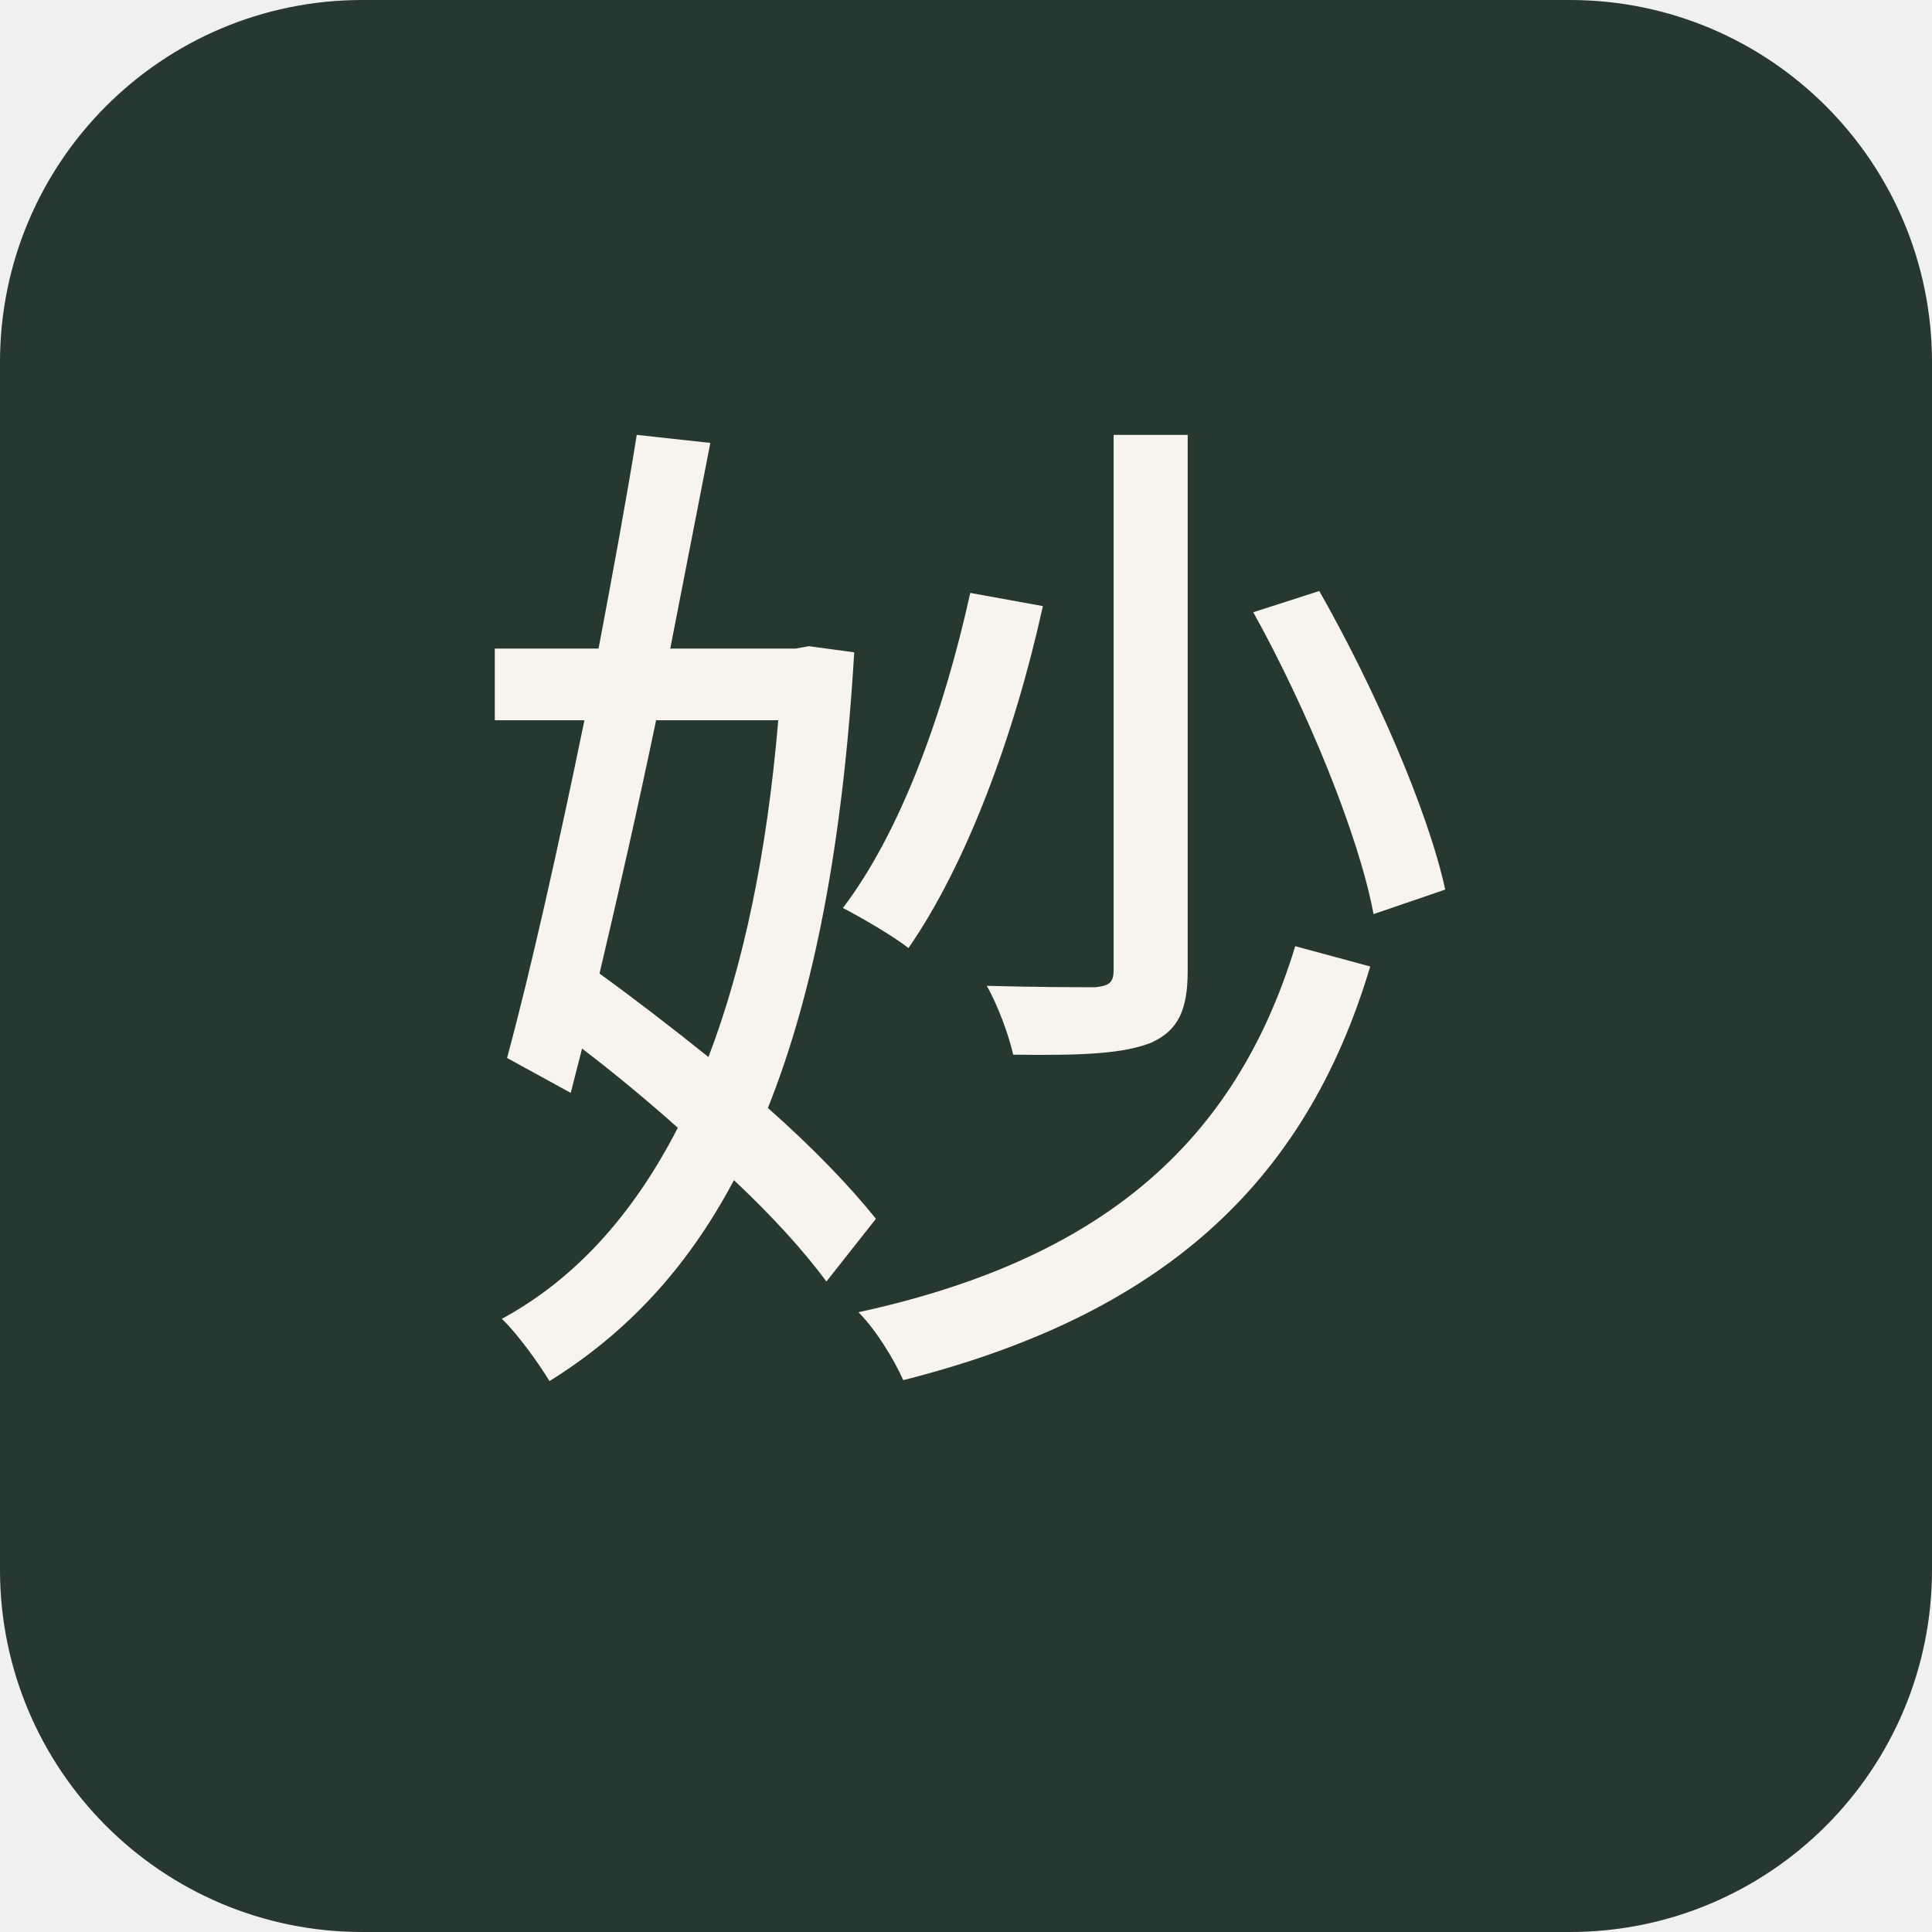
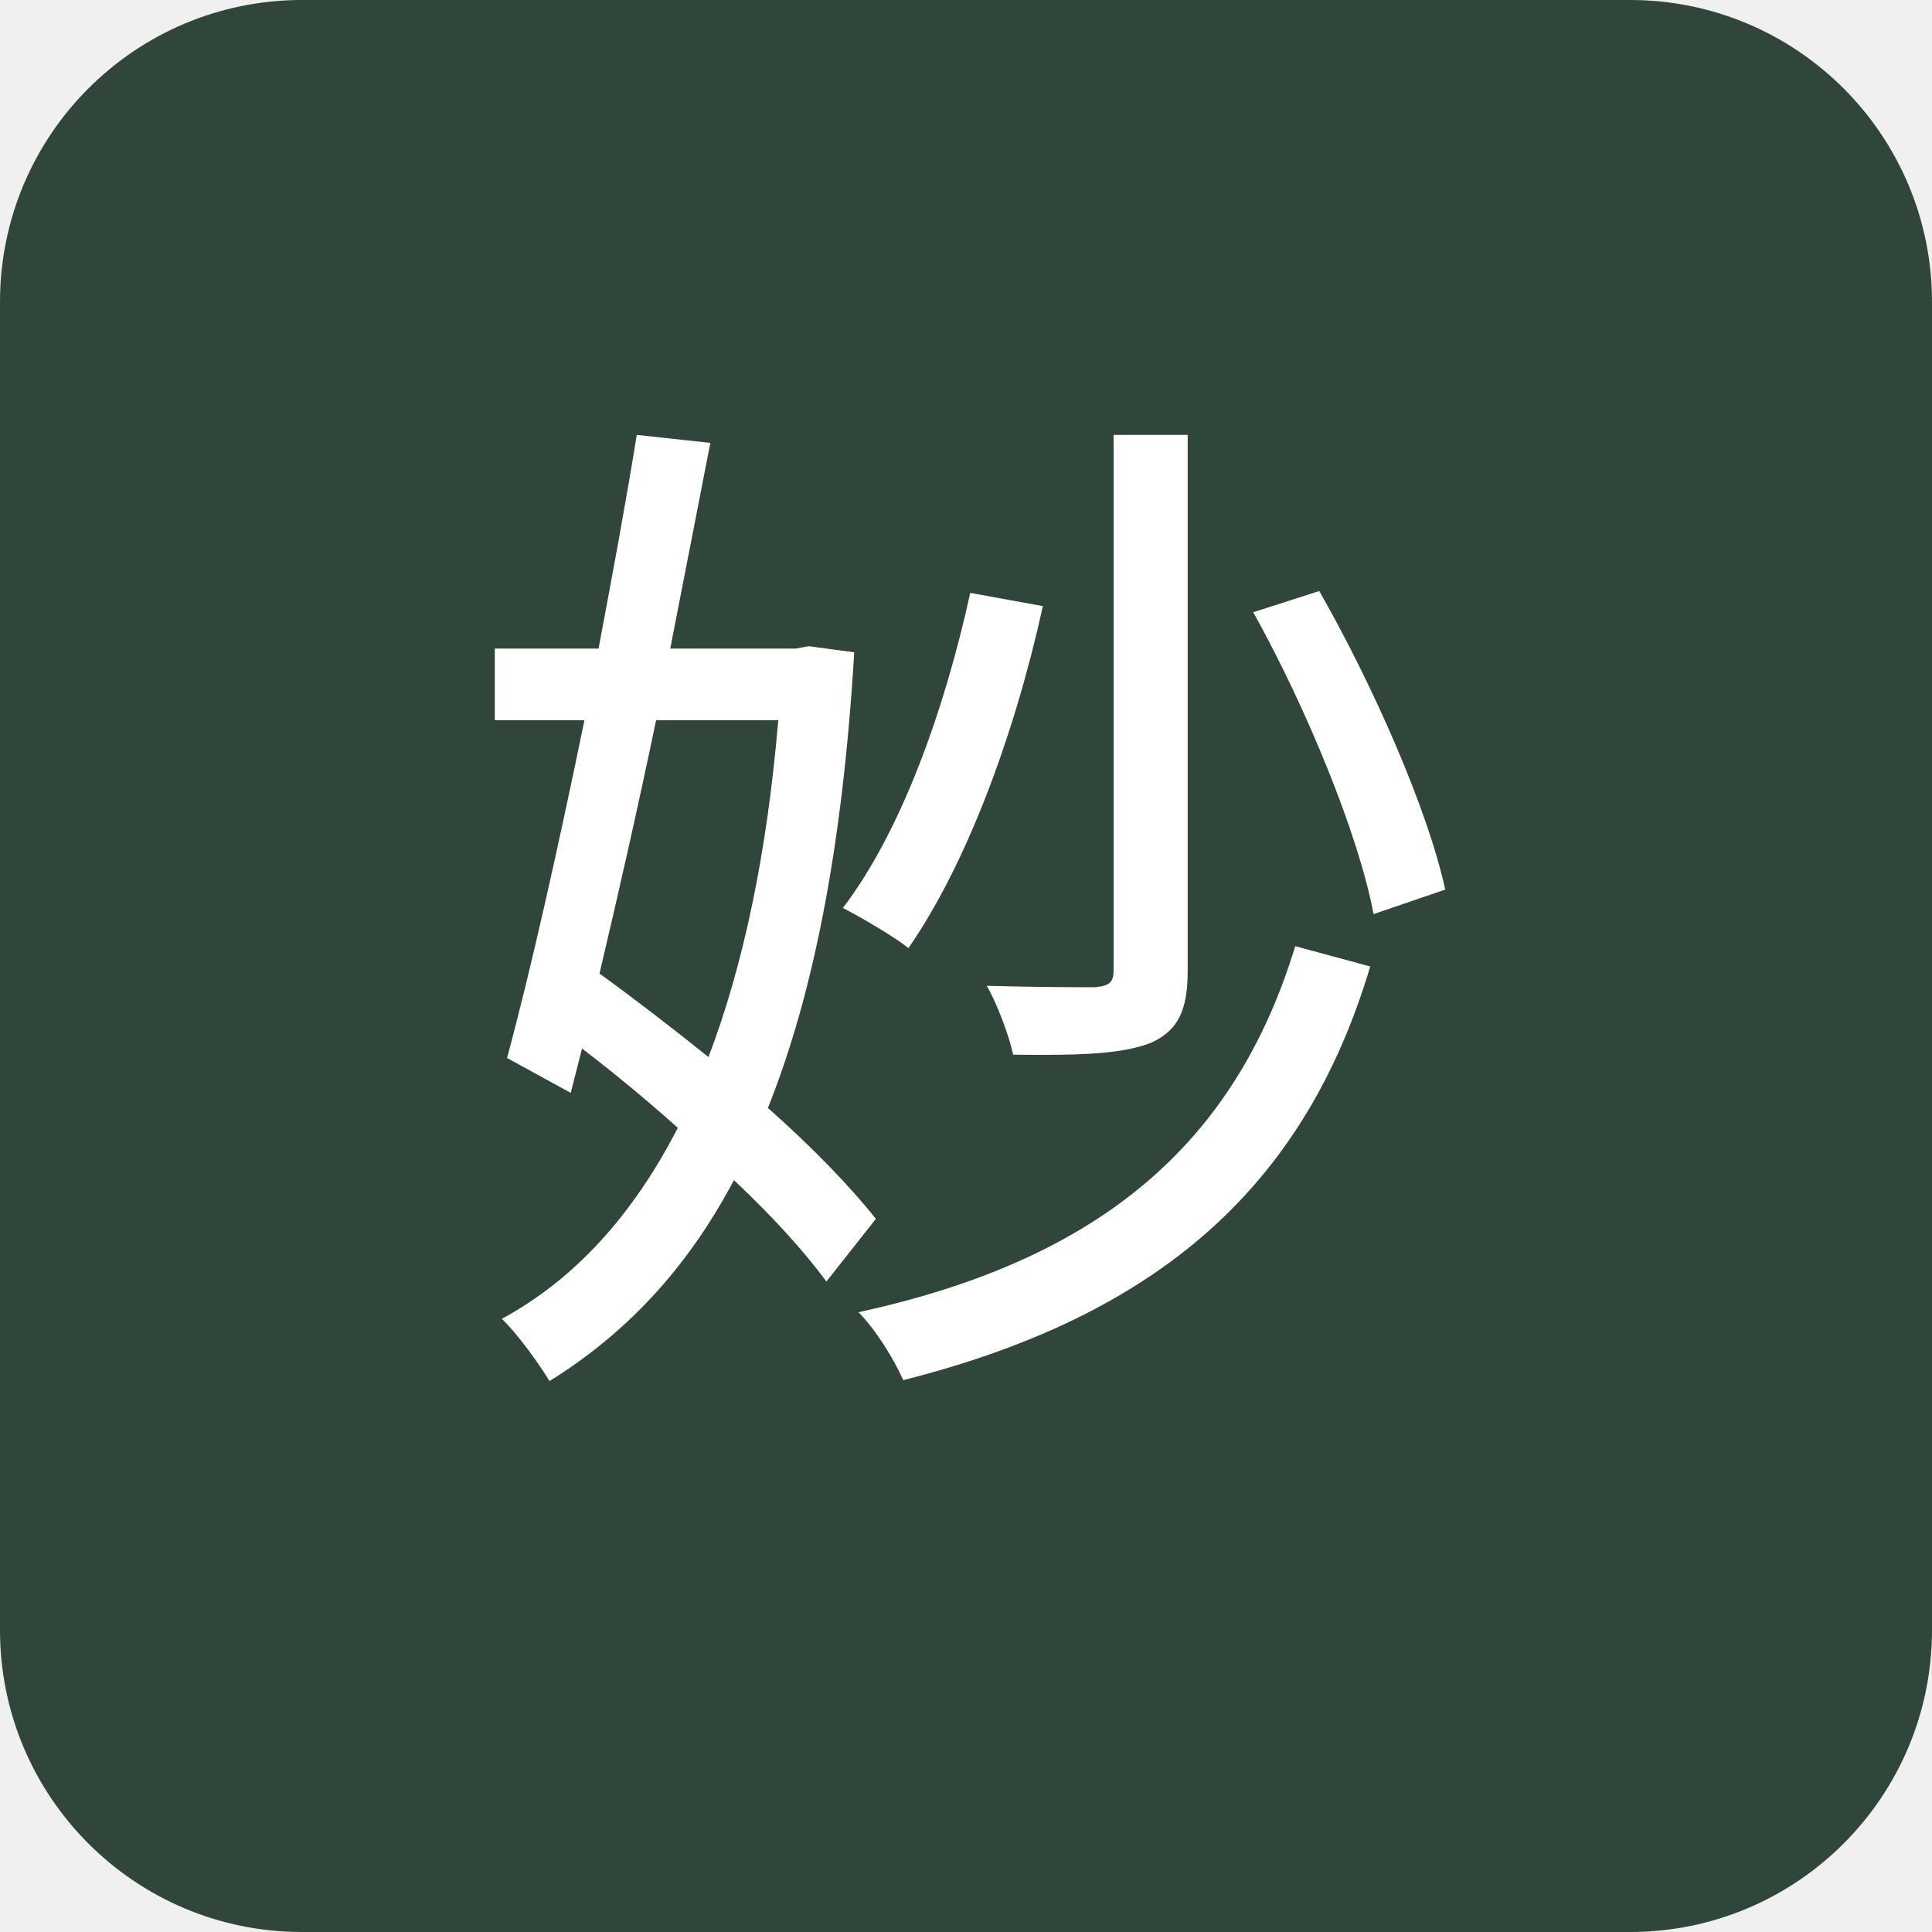
<svg xmlns="http://www.w3.org/2000/svg" viewBox="0 0 64 64">
-   <rect width="64" height="64" rx="12" fill="#26382f" />
-   <text x="32" y="43" text-anchor="middle" font-size="34" fill="#f7f4ed" font-family="serif">妙</text>
+   <rect width="64" height="64" rx="10" fill="#31463a" />
+   <text x="32" y="43" text-anchor="middle" font-size="34" fill="#fff" font-family="serif">妙</text>
</svg>
